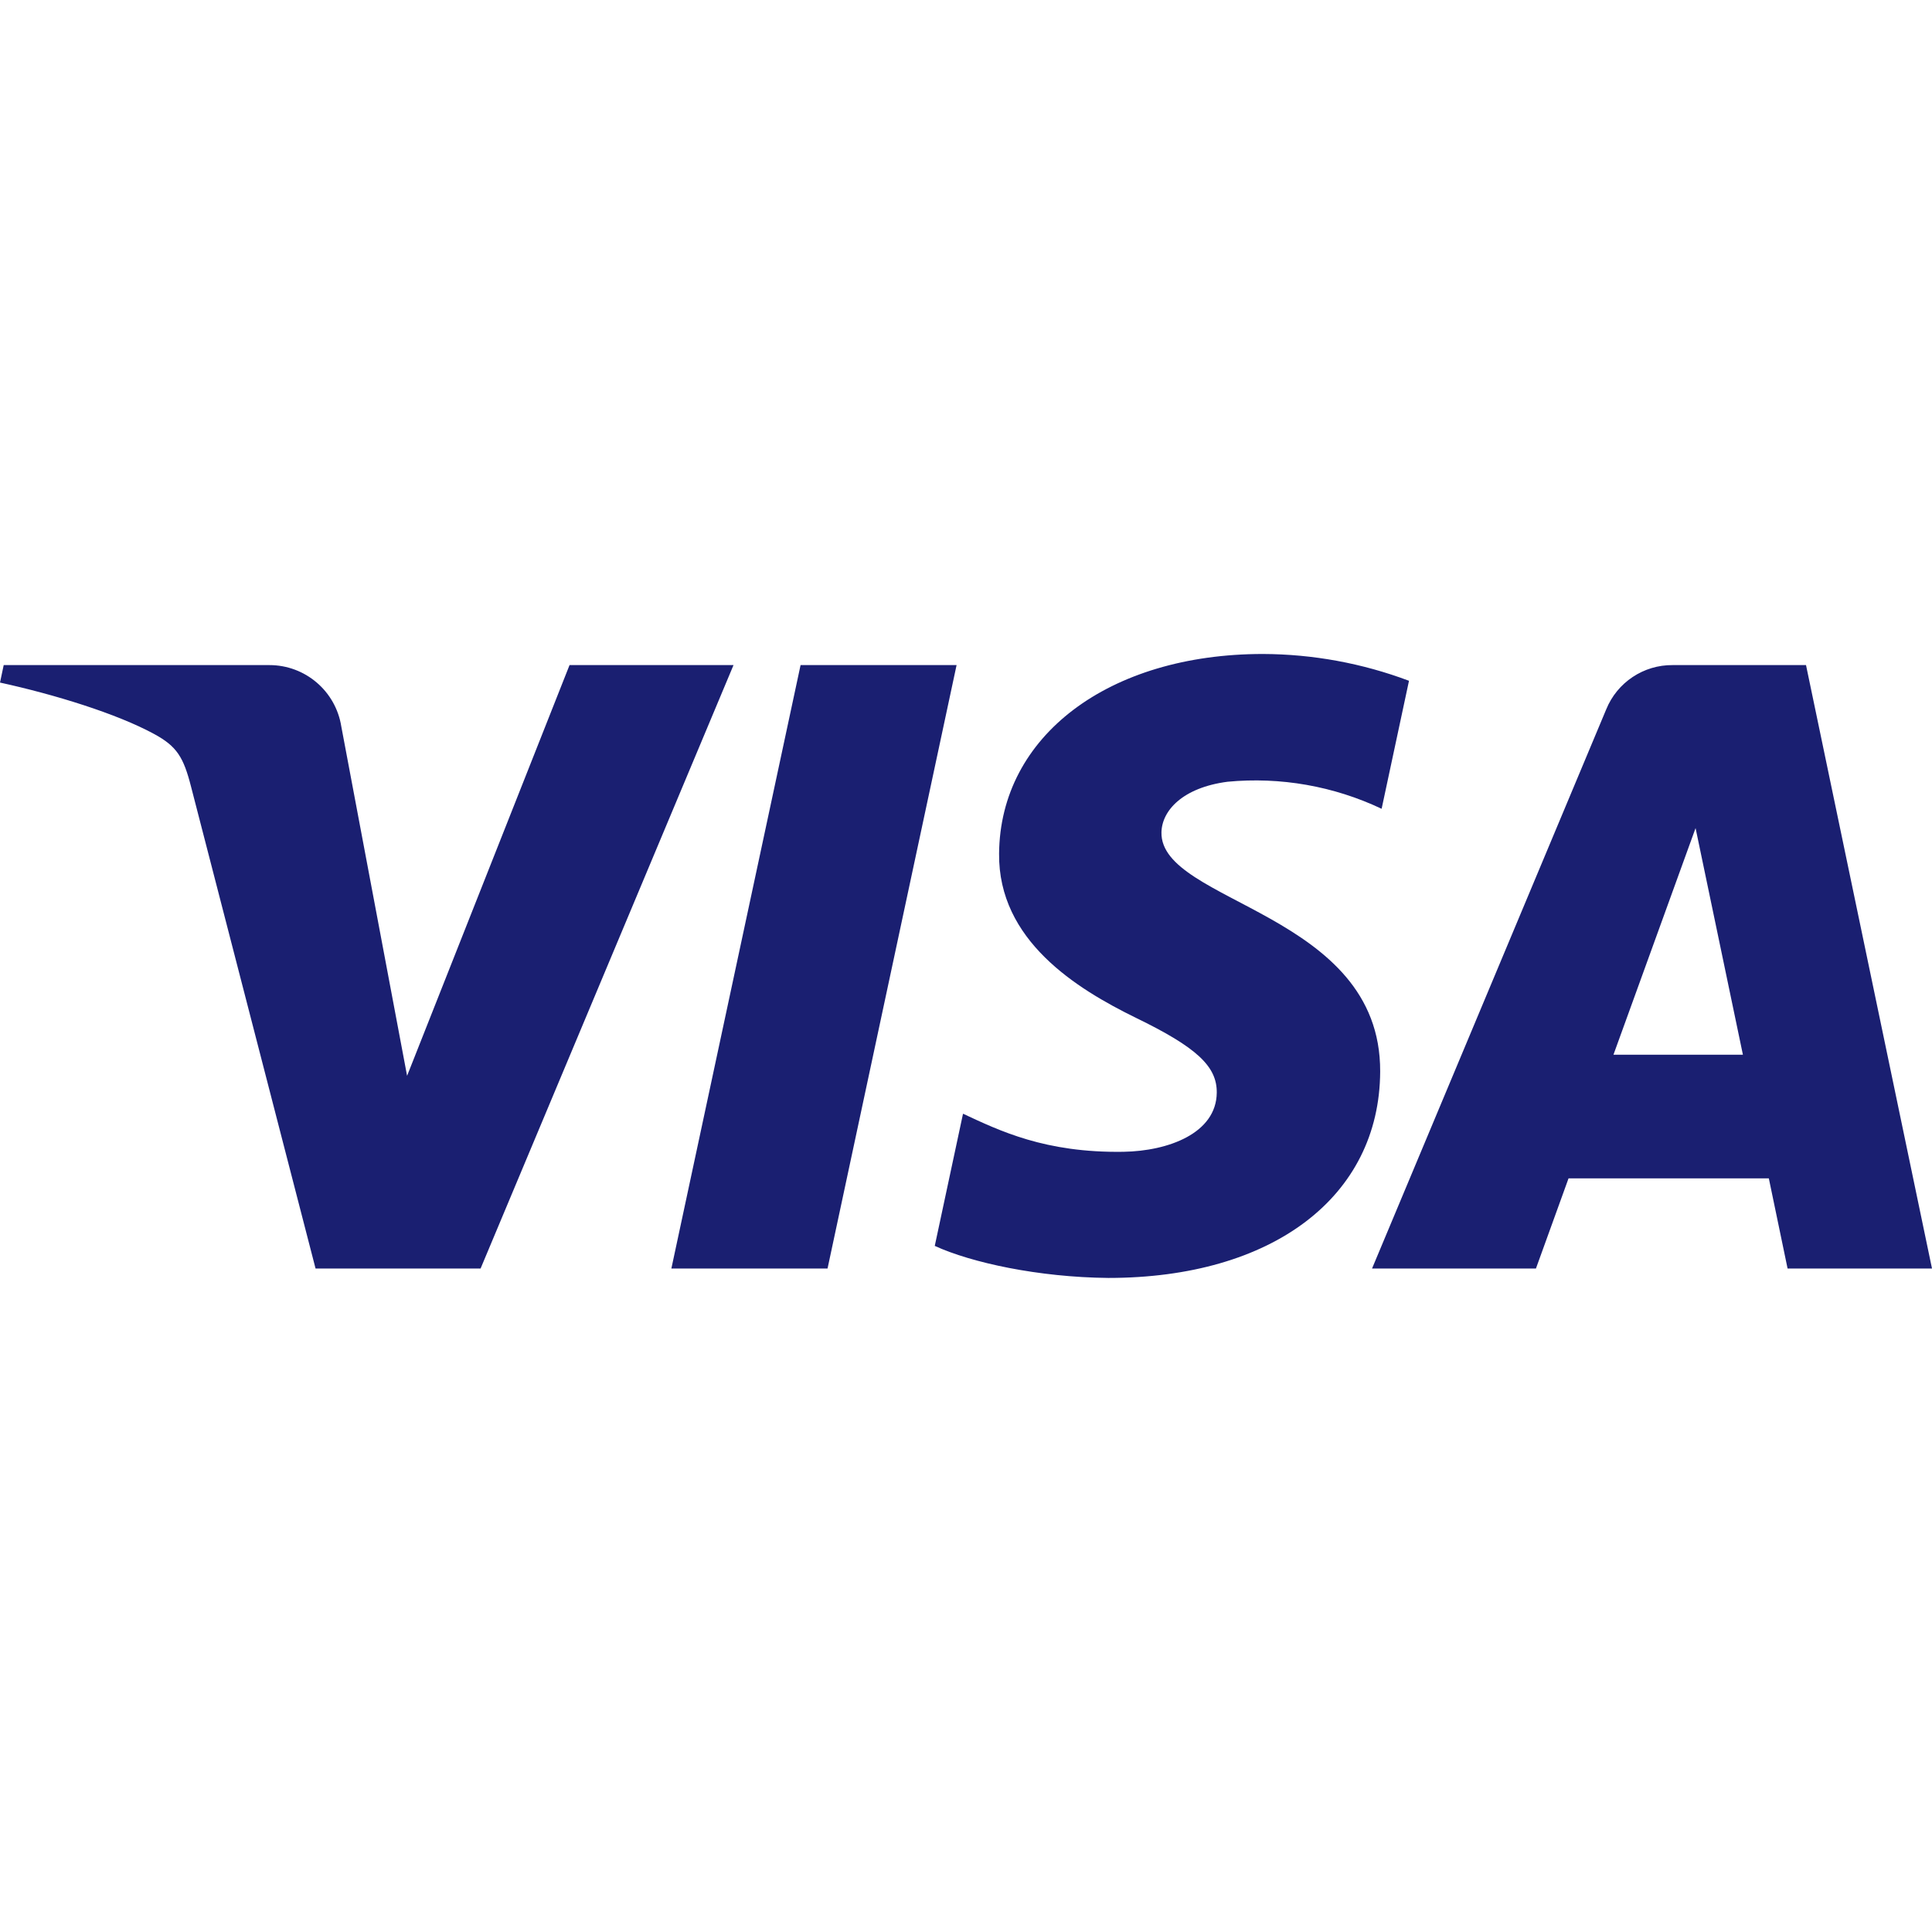
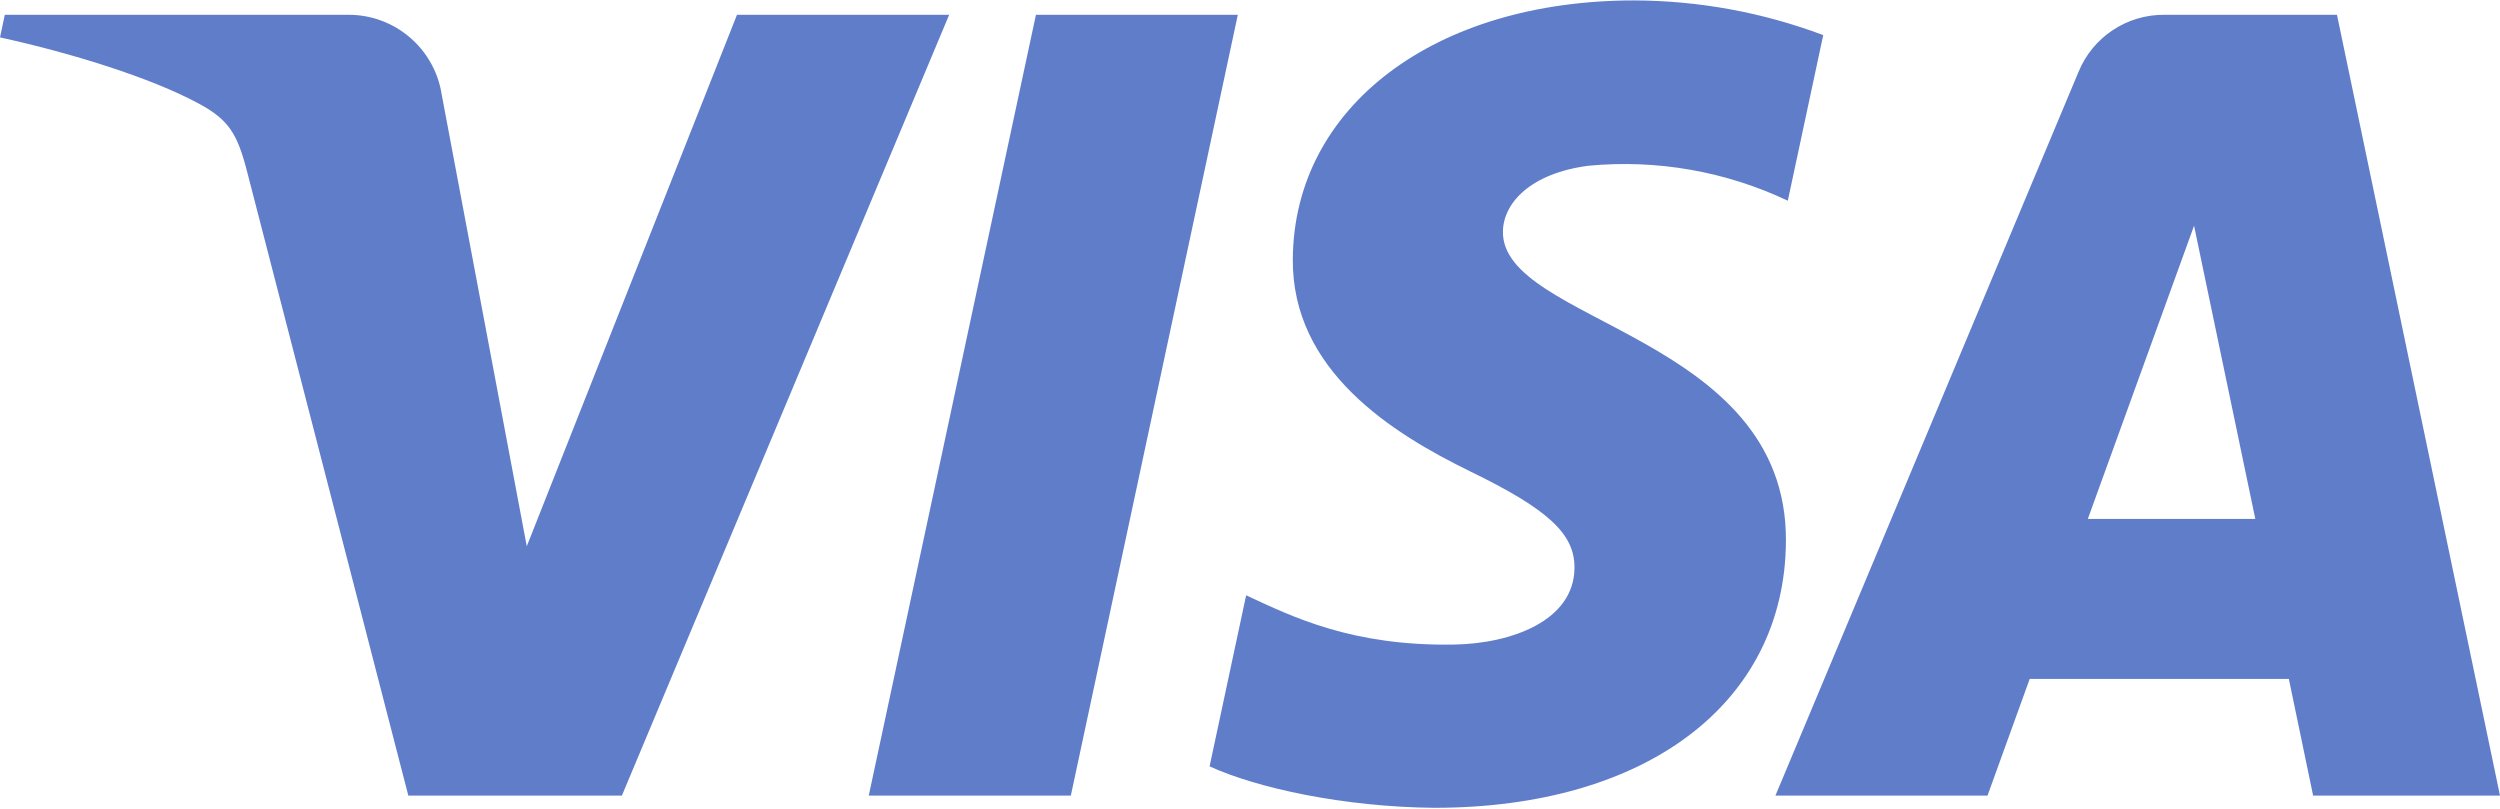
- <svg xmlns="http://www.w3.org/2000/svg" role="img" viewBox="0 0 24 24">
-   <path fill="#1A1F71" d="M9.112 8.262L5.97 15.758H3.92L2.374 9.775c-.094-.368-.175-.503-.461-.658C1.447 8.864.677 8.627 0 8.479l.046-.217h3.3a.904.904 0 01.894.764l.817 4.338 2.018-5.102zm8.033 5.049c.008-1.979-2.736-2.088-2.717-2.972.006-.269.262-.555.822-.628a3.66 3.66 0 011.913.336l.34-1.59a5.207 5.207 0 00-1.814-.333c-1.917 0-3.266 1.02-3.278 2.479-.012 1.079.963 1.68 1.698 2.04.756.367 1.01.603 1.006.931-.005.504-.602.725-1.16.734-.975.015-1.54-.263-1.992-.473l-.351 1.642c.453.208 1.289.39 2.156.398 2.037 0 3.37-1.006 3.377-2.564m5.061 2.447H24l-1.565-7.496h-1.656a.883.883 0 00-.826.55l-2.909 6.946h2.036l.405-1.12h2.488zm-2.163-2.656l1.02-2.815.588 2.815zm-8.16-4.84l-1.603 7.496H8.34l1.605-7.496z" />
+ <svg xmlns="http://www.w3.org/2000/svg" role="img" viewBox="0 8.12 24 7.76">
+   <path fill="#607DCA" d="M9.112 8.262L5.97 15.758H3.92L2.374 9.775c-.094-.368-.175-.503-.461-.658C1.447 8.864.677 8.627 0 8.479l.046-.217h3.3a.904.904 0 01.894.764l.817 4.338 2.018-5.102zm8.033 5.049c.008-1.979-2.736-2.088-2.717-2.972.006-.269.262-.555.822-.628a3.66 3.66 0 011.913.336l.34-1.59a5.207 5.207 0 00-1.814-.333c-1.917 0-3.266 1.02-3.278 2.479-.012 1.079.963 1.68 1.698 2.04.756.367 1.01.603 1.006.931-.005.504-.602.725-1.16.734-.975.015-1.54-.263-1.992-.473l-.351 1.642c.453.208 1.289.39 2.156.398 2.037 0 3.37-1.006 3.377-2.564m5.061 2.447H24l-1.565-7.496h-1.656a.883.883 0 00-.826.55l-2.909 6.946h2.036l.405-1.12h2.488zm-2.163-2.656l1.02-2.815.588 2.815zm-8.16-4.84l-1.603 7.496H8.34l1.605-7.496z" />
</svg>
